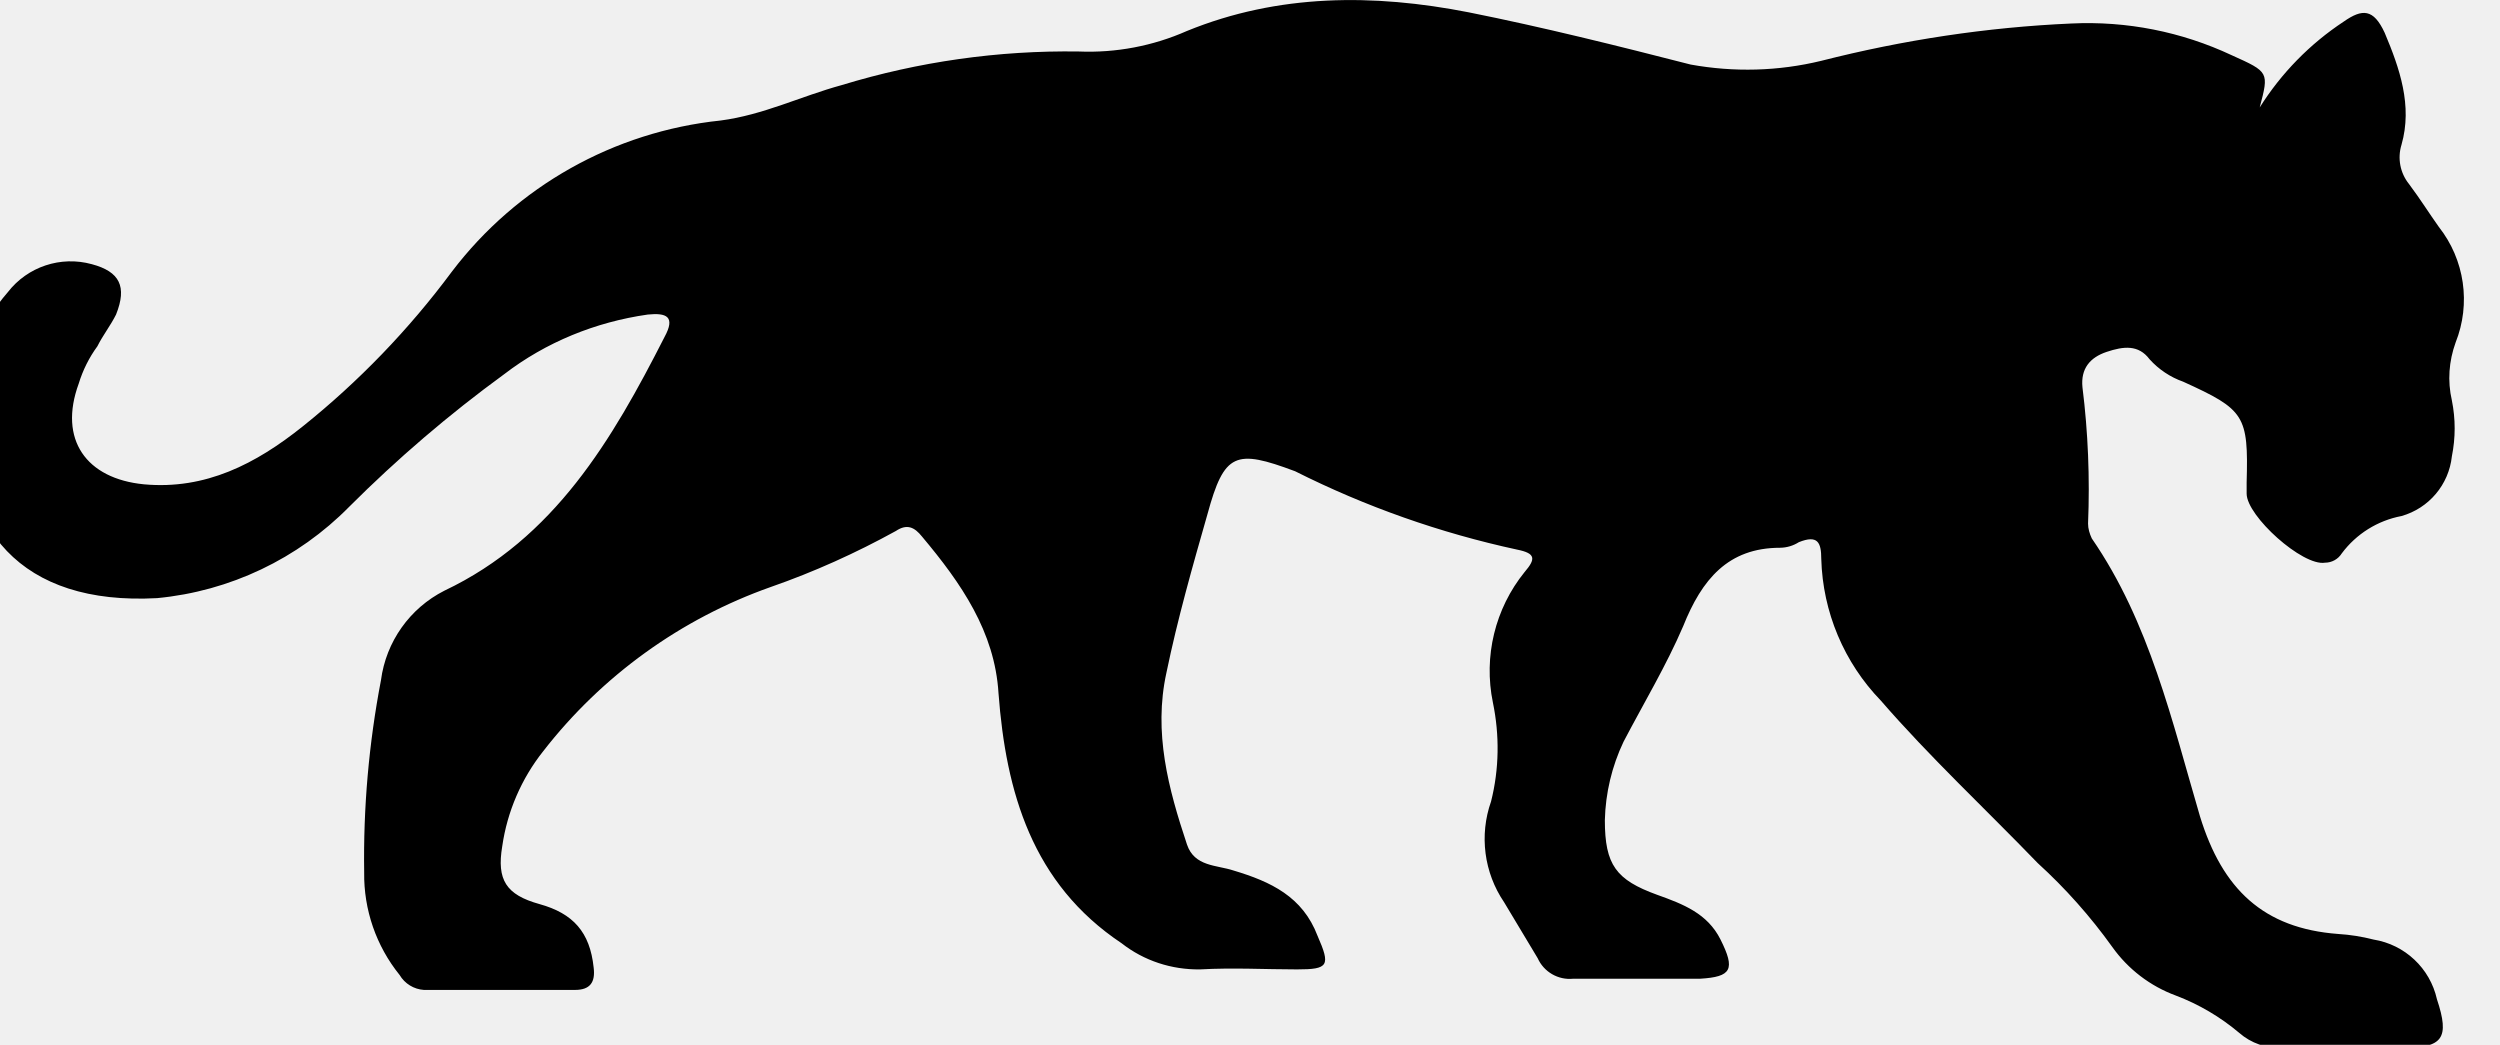
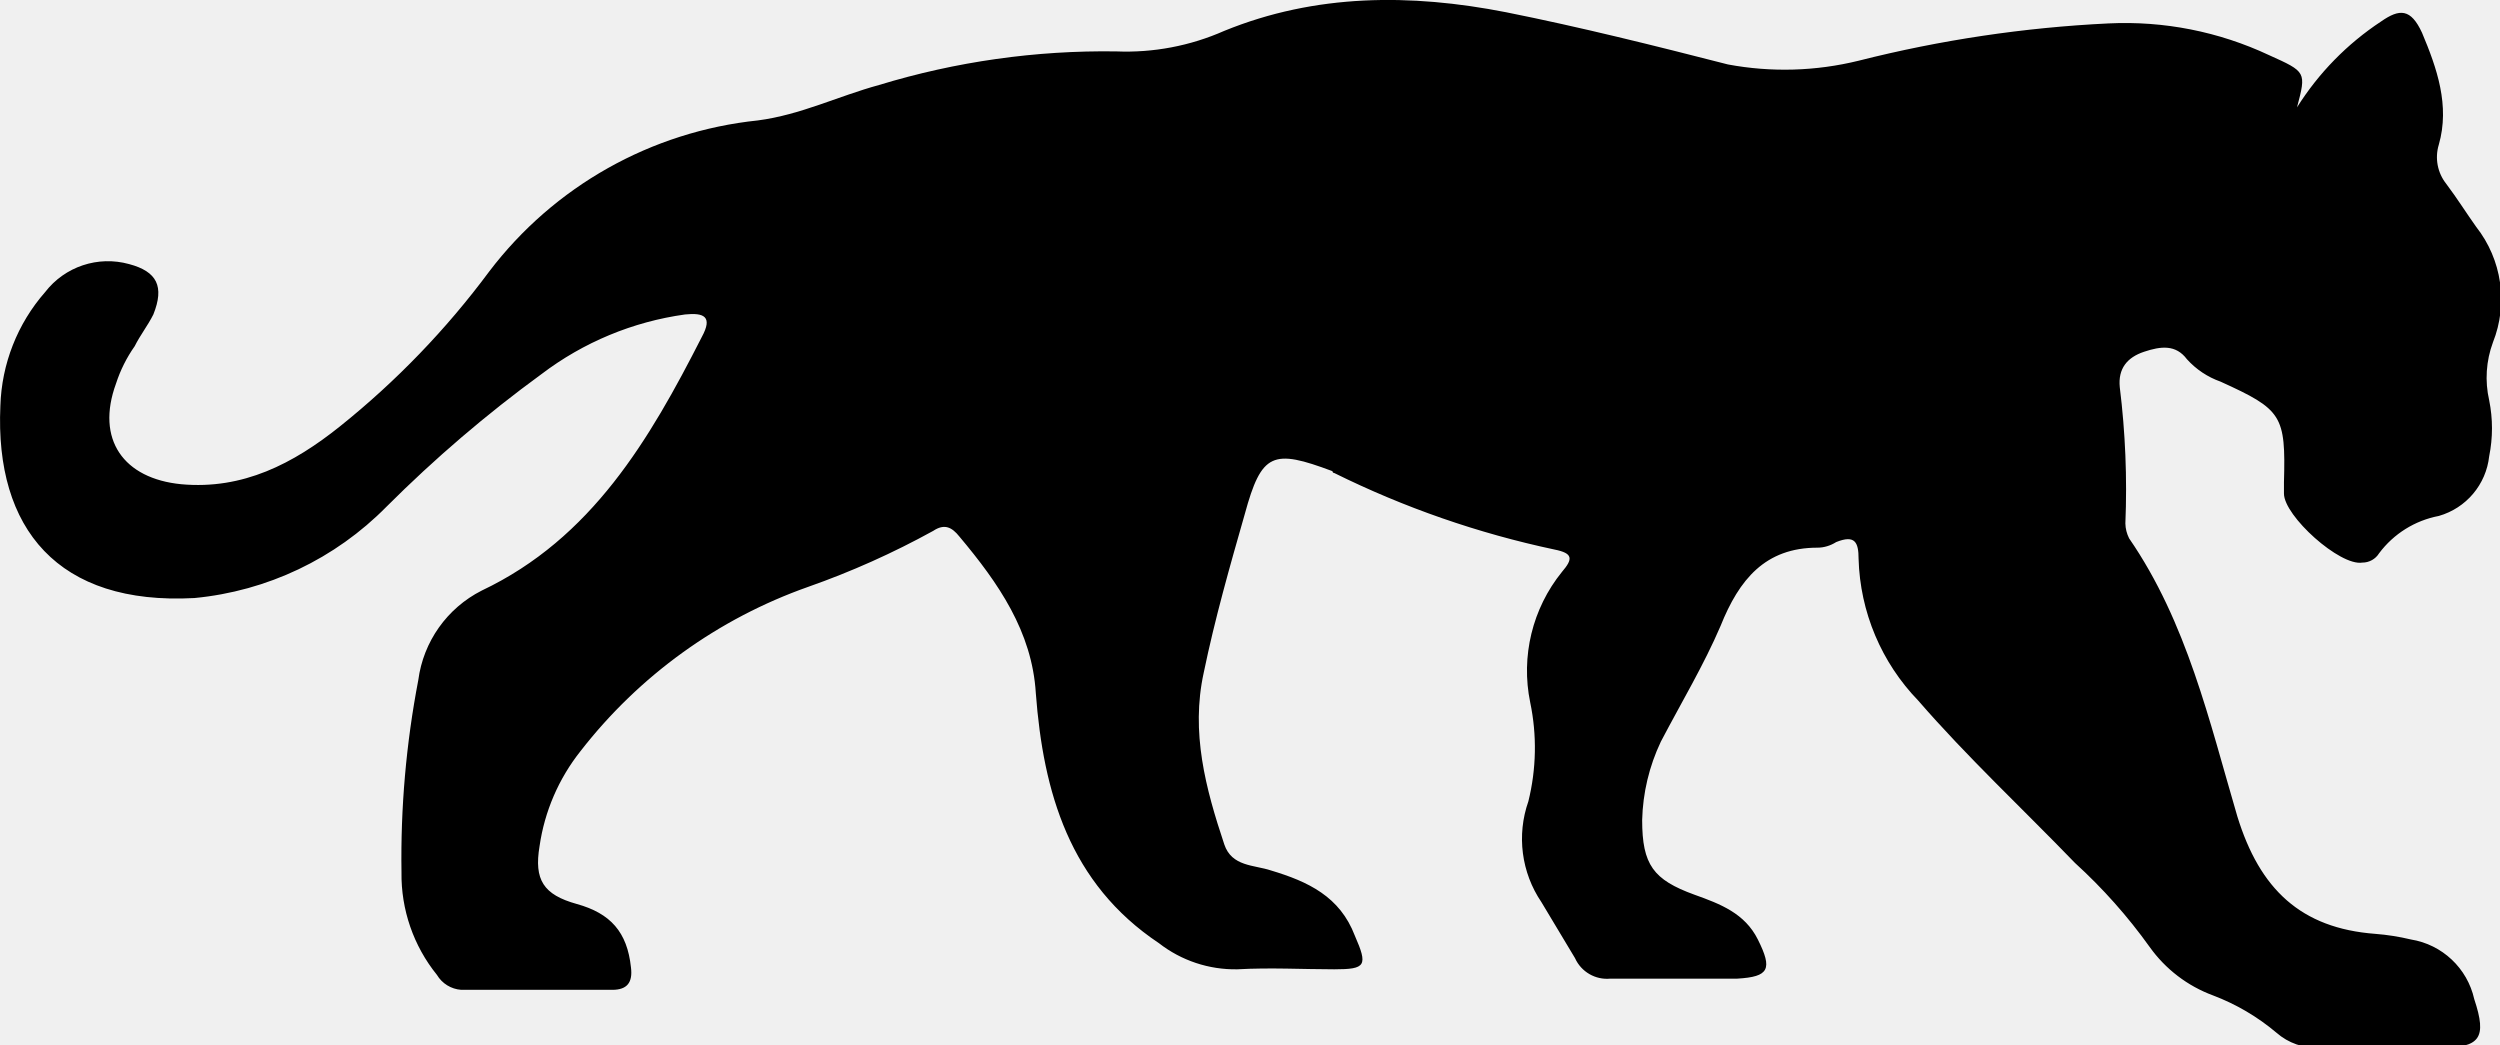
- <svg xmlns="http://www.w3.org/2000/svg" viewBox="0 0 67 28" fill="none">
-   <g clip-path="url(#a)">
-     <path d="M60.56 2.88a7.6 7.6 0 0 1 2.25-2.3c.5-.35.8-.35 1.1.3.4.95.75 1.95.45 3a1.14 1.14 0 0 0 .2 1.05c.3.4.55.8.8 1.15a3.13 3.13 0 0 1 .45 3.1c-.18.5-.22 1.03-.1 1.55.1.5.1 1 0 1.5a1.87 1.87 0 0 1-1.35 1.6 2.6 2.6 0 0 0-1.6 1 .53.53 0 0 1-.45.25c-.6.1-2.1-1.25-2.1-1.85v-.3c.05-1.8-.05-1.95-1.7-2.7a2.2 2.2 0 0 1-.9-.6c-.3-.4-.7-.35-1.15-.2-.45.15-.7.45-.65.95.15 1.2.2 2.43.15 3.65 0 .14.04.27.1.4 1.55 2.25 2.15 4.9 2.9 7.45.6 1.95 1.7 3 3.7 3.15.32.02.64.07.95.15a2.08 2.08 0 0 1 1.7 1.6c.35 1.05.15 1.3-.9 1.3h-3.25c-.42.02-.83-.12-1.15-.4a5.86 5.86 0 0 0-1.7-1 3.63 3.63 0 0 1-1.7-1.3 14.3 14.3 0 0 0-2-2.25c-1.4-1.45-2.9-2.85-4.2-4.35a5.69 5.69 0 0 1-1.6-3.8c0-.45-.1-.65-.6-.45a.96.96 0 0 1-.5.15c-1.4 0-2.1.85-2.6 2.1-.45 1.05-1.05 2.05-1.6 3.1a5.2 5.2 0 0 0-.5 2.1c0 1.2.3 1.6 1.4 2 .7.25 1.35.5 1.7 1.2.4.8.3 1-.55 1.05h-3.4a.94.94 0 0 1-.95-.55l-.9-1.5a3.02 3.02 0 0 1-.35-2.7c.22-.87.23-1.78.05-2.65a4.21 4.21 0 0 1 .85-3.5c.3-.35.3-.5-.2-.6a25.03 25.03 0 0 1-5.95-2.1c-1.6-.6-1.9-.5-2.35 1.15-.4 1.4-.8 2.8-1.1 4.25-.35 1.6.05 3.1.55 4.6.2.6.8.55 1.25.7 1 .3 1.85.7 2.25 1.75.35.8.3.9-.55.9-.85 0-1.7-.05-2.6 0-.76.01-1.5-.23-2.1-.7-2.4-1.6-3.1-4.05-3.3-6.7-.1-1.65-1-2.95-2.05-4.2-.2-.25-.4-.35-.7-.15-1.07.59-2.2 1.1-3.35 1.5a13.36 13.36 0 0 0-6.1 4.4 5.32 5.32 0 0 0-1.1 2.55c-.15.9.1 1.3 1 1.55s1.35.75 1.45 1.7c.05.4-.1.6-.5.6h-4.05a.82.82 0 0 1-.65-.4 4.28 4.28 0 0 1-.95-2.75 25.3 25.3 0 0 1 .45-5.15 3.15 3.15 0 0 1 1.7-2.4c2.95-1.4 4.5-4.05 5.9-6.8.3-.55.05-.65-.45-.6-1.4.2-2.73.74-3.85 1.6a35.31 35.31 0 0 0-4.15 3.55 8.33 8.33 0 0 1-5.15 2.45c-3.65.2-5.35-1.85-5.2-5.15.03-1.13.46-2.2 1.2-3.05a2.13 2.13 0 0 1 2.25-.75c.75.2.95.6.65 1.35-.15.3-.35.55-.5.85-.22.3-.39.64-.5 1-.55 1.5.2 2.55 1.75 2.7 1.65.15 3-.55 4.25-1.55 1.5-1.2 2.85-2.6 4-4.15a10.4 10.4 0 0 1 7.2-4.05c1.15-.15 2.15-.65 3.25-.95a20.7 20.7 0 0 1 6.35-.9 6.5 6.5 0 0 0 2.9-.55c2.45-1 5-1 7.55-.5 2 .4 4 .9 5.95 1.4 1.16.21 2.35.18 3.5-.1 2.2-.56 4.44-.9 6.7-1a9.08 9.08 0 0 1 4.3.85c1 .45 1 .45.75 1.4Z" fill="#000" />
-   </g>
-   <defs>
-     <clipPath id="a">
-       <path fill="#fff" d="M0 0h67v28h-67z" />
-     </clipPath>
-   </defs>
+ <svg xmlns="http://www.w3.org/2000/svg" fill="none" viewBox="0 0 268 112">
+   <path fill="#000" d="M246.24 11.51a30.4 30.4 0 0 1 9-9.2c2-1.4 3.2-1.4 4.4 1.2 1.6 3.8 3 7.8 1.8 12a4.59 4.59 0 0 0 .8 4.2c1.2 1.6 2.2 3.2 3.2 4.6a12.54 12.54 0 0 1 1.8 12.4 10.87 10.87 0 0 0-.4 6.2c.4 1.98.4 4.02 0 6a7.5 7.5 0 0 1-5.4 6.4 10.42 10.42 0 0 0-6.4 4 2.1 2.1 0 0 1-1.8 1c-2.4.4-8.4-5-8.4-7.4v-1.2c.2-7.2-.2-7.8-6.8-10.8a8.78 8.78 0 0 1-3.6-2.4c-1.2-1.6-2.8-1.4-4.6-.8-1.8.6-2.8 1.8-2.6 3.8.6 4.85.8 9.73.6 14.6.01.56.15 1.1.4 1.6 6.2 9 8.6 19.6 11.6 29.8 2.4 7.8 6.8 12 14.8 12.6 1.28.1 2.55.3 3.8.6a8.32 8.32 0 0 1 6.8 6.4c1.4 4.2.6 5.2-3.6 5.2h-13a6.48 6.48 0 0 1-4.6-1.6 23.39 23.39 0 0 0-6.8-4 14.53 14.53 0 0 1-6.8-5.2 57.16 57.16 0 0 0-8-9c-5.6-5.8-11.6-11.4-16.8-17.4a22.77 22.77 0 0 1-6.4-15.2c0-1.8-.4-2.6-2.4-1.8-.6.38-1.3.6-2 .6-5.6 0-8.4 3.4-10.4 8.4-1.8 4.2-4.2 8.2-6.4 12.4a20.8 20.8 0 0 0-2 8.4c0 4.8 1.2 6.4 5.6 8 2.8 1 5.4 2 6.8 4.8 1.6 3.2 1.2 4-2.2 4.2h-13.6a3.76 3.76 0 0 1-3.8-2.2l-3.6-6a12.1 12.1 0 0 1-1.4-10.8c.86-3.47.93-7.1.2-10.6a16.84 16.84 0 0 1 3.4-14c1.2-1.4 1.2-2-.8-2.4a100.13 100.13 0 0 1-23.6-8.2.2.2 0 0 1-.2-.2c-6.4-2.4-7.6-2-9.4 4.6-1.6 5.6-3.2 11.2-4.4 17-1.4 6.4.2 12.4 2.2 18.4.8 2.4 3.2 2.2 5 2.8 4 1.2 7.4 2.8 9 7 1.4 3.2 1.2 3.6-2.2 3.6-3.4 0-6.8-.2-10.4 0a13.29 13.29 0 0 1-8.4-2.8c-9.6-6.4-12.4-16.2-13.2-26.8-.4-6.6-4-11.8-8.2-16.8-.8-1-1.6-1.4-2.8-.6a88.61 88.61 0 0 1-13.4 6 53.42 53.42 0 0 0-24.4 17.6 21.26 21.26 0 0 0-4.4 10.2c-.6 3.6.4 5.2 4 6.2s5.4 3 5.8 6.8c.2 1.6-.4 2.4-2 2.4h-16.2a3.3 3.3 0 0 1-2.6-1.6 17.12 17.12 0 0 1-3.8-11 101.19 101.19 0 0 1 1.8-20.6 12.6 12.6 0 0 1 6.8-9.6c11.8-5.6 18-16.2 23.6-27.2 1.2-2.2.2-2.6-1.8-2.4a32.94 32.94 0 0 0-15.4 6.4 141.23 141.23 0 0 0-16.6 14.2 33.34 33.34 0 0 1-20.6 9.8c-14.6.8-21.4-7.4-20.8-20.6a19.38 19.38 0 0 1 4.8-12.2 8.5 8.5 0 0 1 9-3c3 .8 3.8 2.4 2.6 5.4-.6 1.2-1.4 2.2-2 3.4a15 15 0 0 0-2 4c-2.2 6 .8 10.2 7 10.8 6.6.6 12-2.2 17-6.2a89.88 89.88 0 0 0 16-16.6 41.58 41.58 0 0 1 28.8-16.2c4.6-.6 8.6-2.6 13-3.8a83.02 83.02 0 0 1 25.4-3.6 26 26 0 0 0 11.6-2.2c9.8-4 20-4 30.2-2 8 1.6 16 3.6 23.8 5.6a33.16 33.16 0 0 0 14-.4 135.6 135.6 0 0 1 26.8-4 36.32 36.32 0 0 1 17.2 3.4c4 1.8 4 1.8 3 5.6Z" />
</svg>
